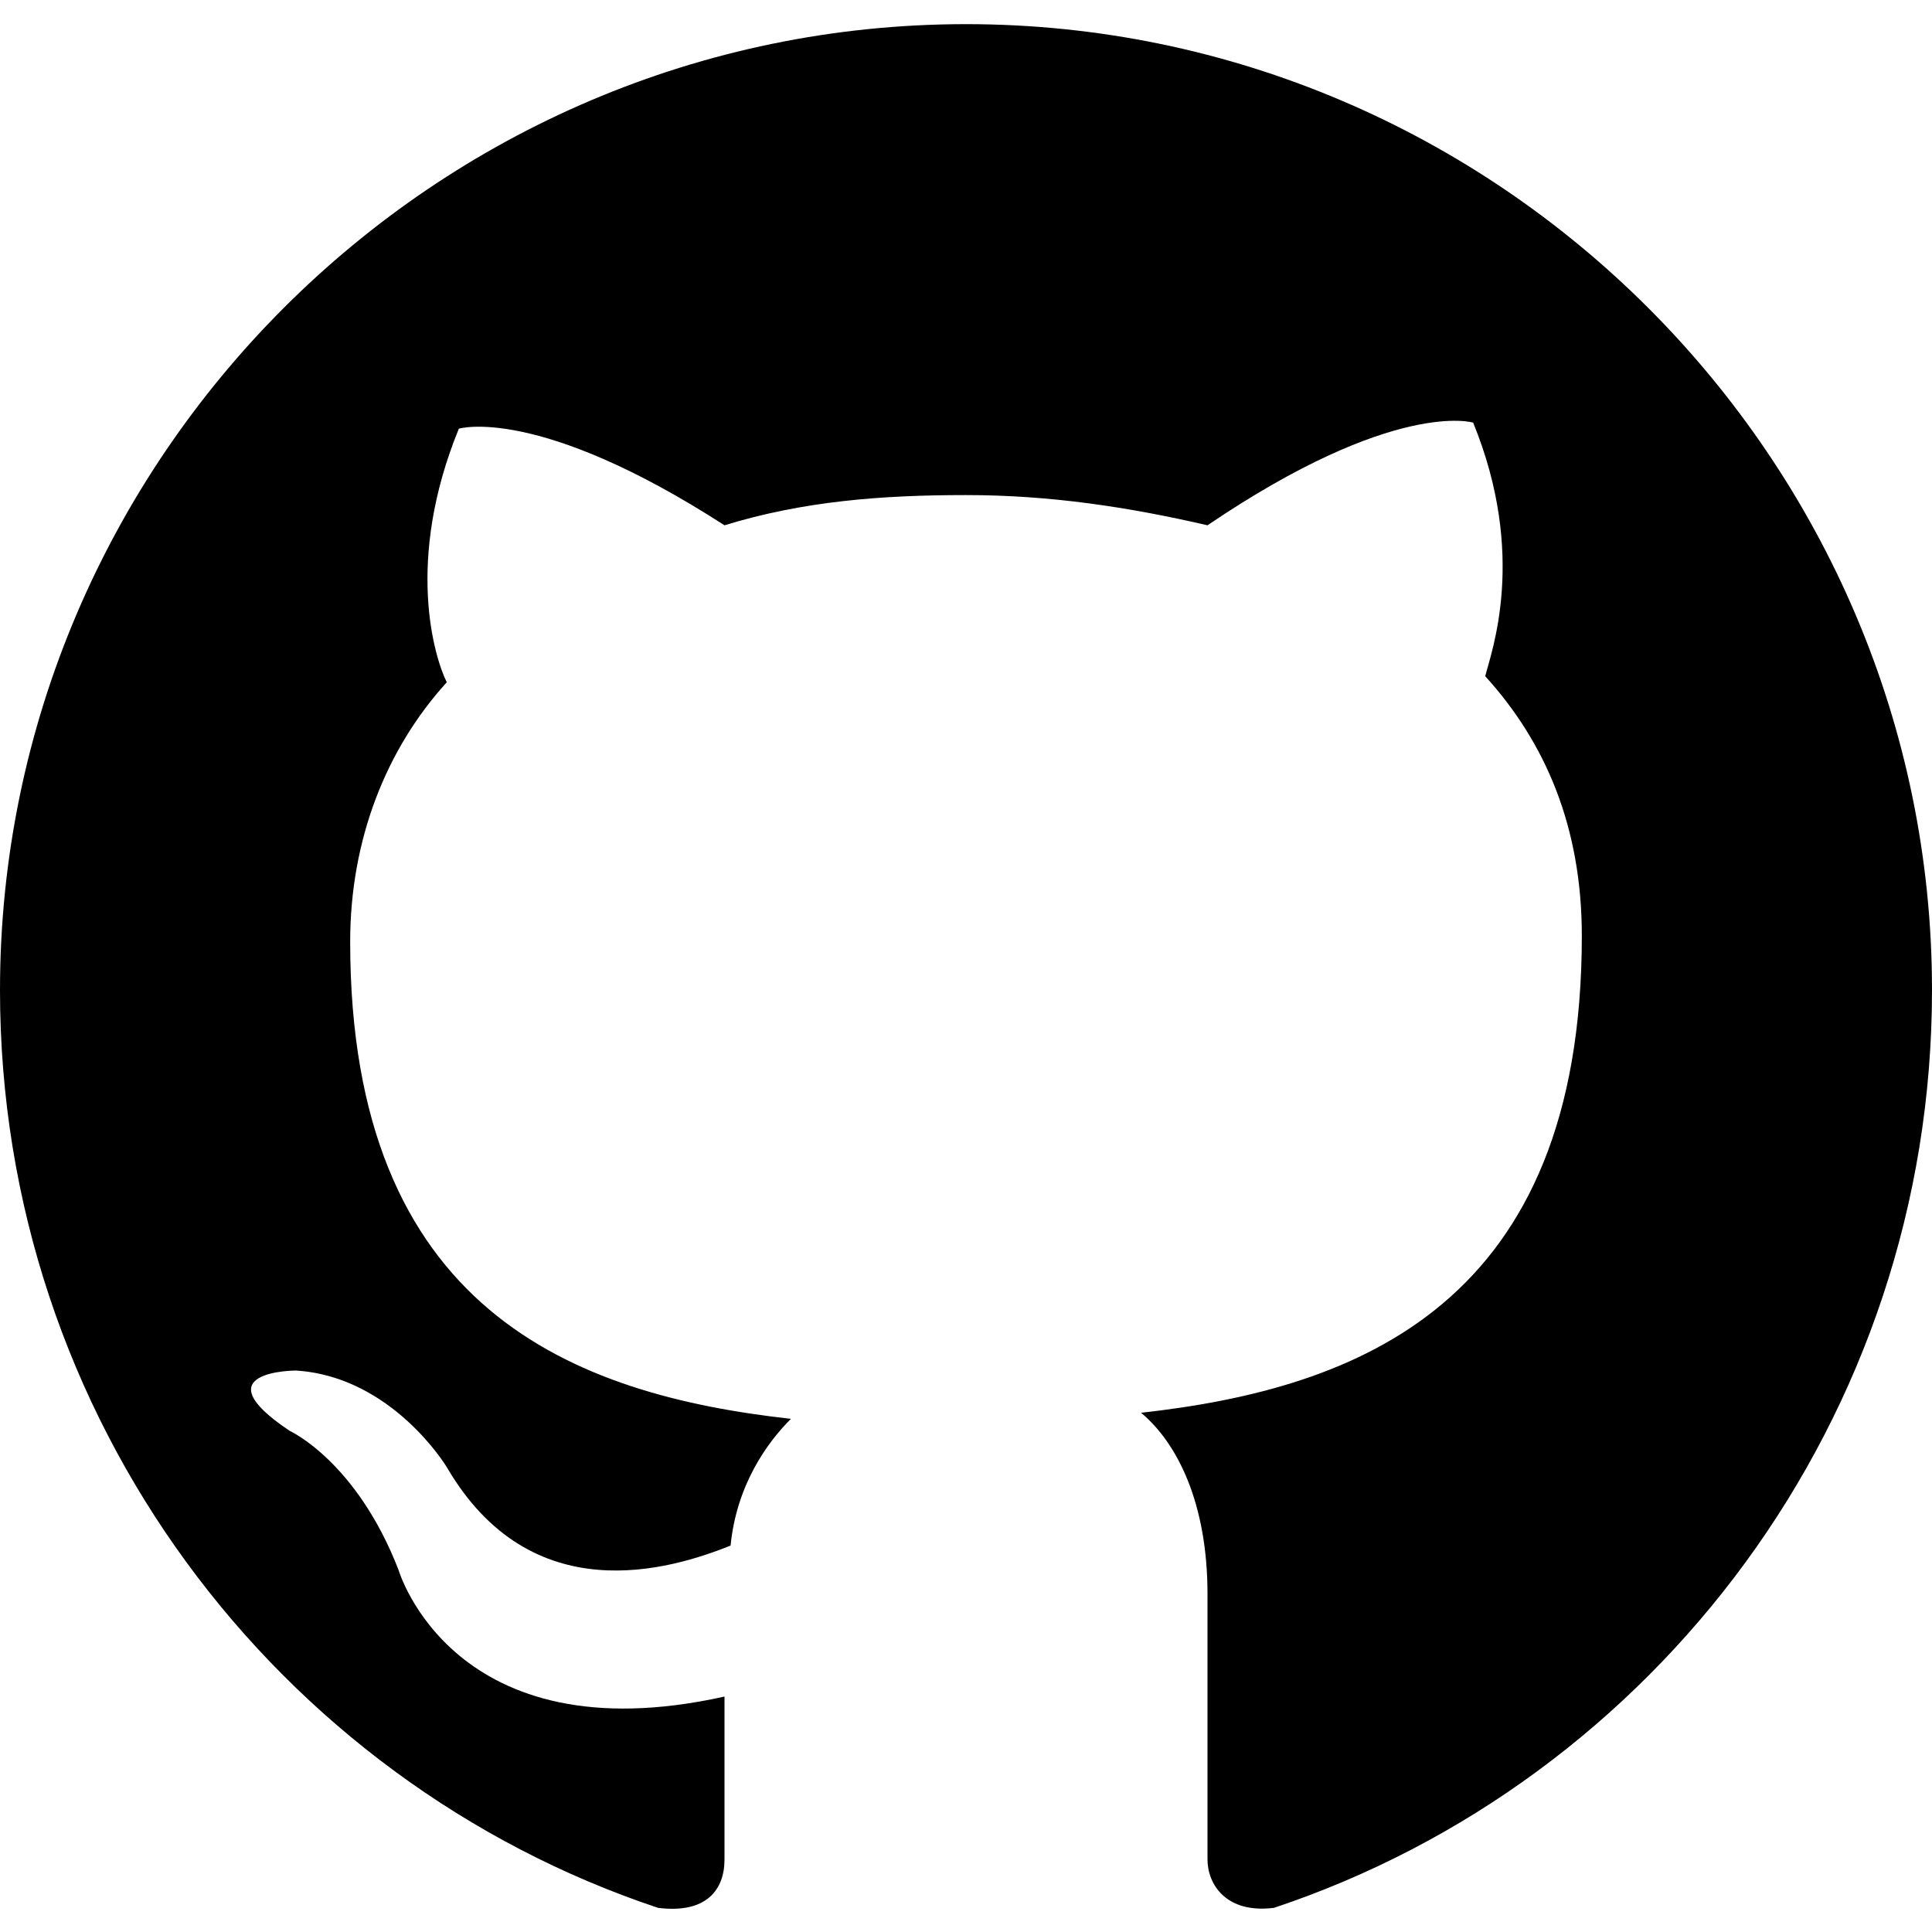
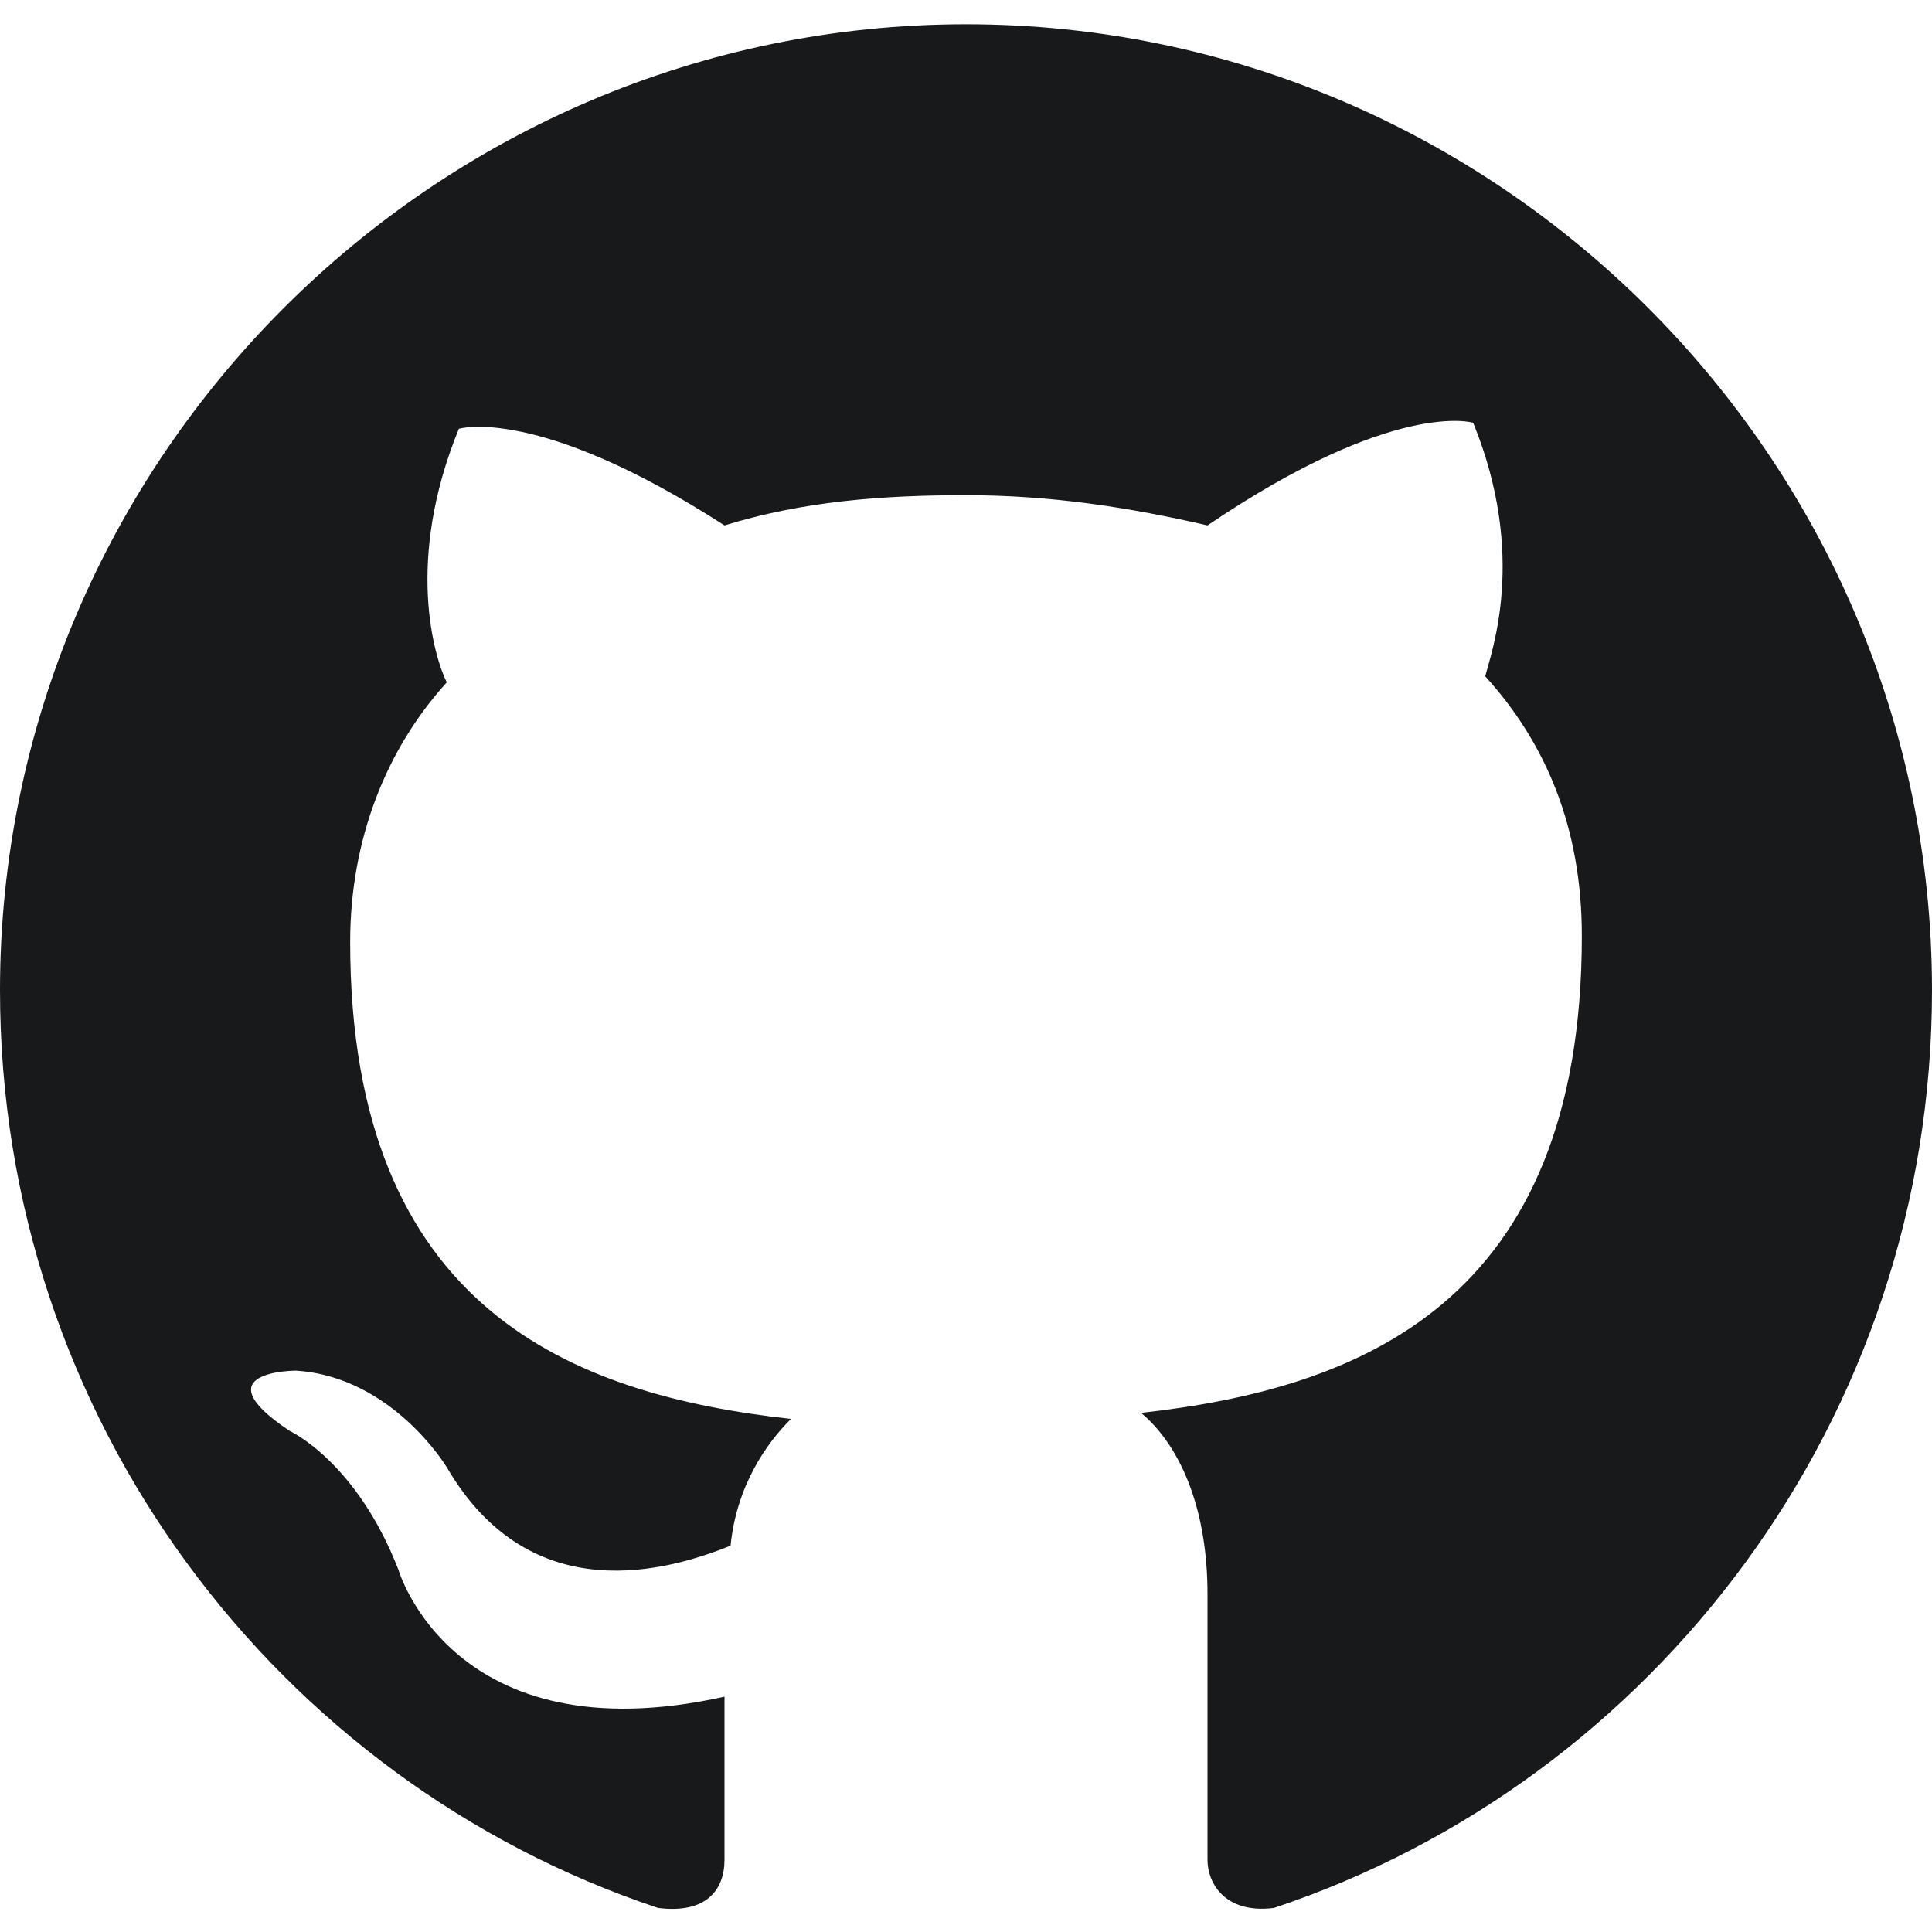
- <svg xmlns="http://www.w3.org/2000/svg" viewBox="0 0 36 36" fill="none">
-   <path fill-rule="evenodd" clip-rule="evenodd" d="M18 0.45C8.1 0.45 0 8.55 0 18.45C0 26.438 5.175 33.188 12.262 35.55C13.162 35.663 13.5 35.213 13.5 34.65C13.5 34.2 13.5 33.075 13.5 31.613C8.438 32.738 7.425 29.25 7.425 29.25C6.638 27.225 5.4 26.663 5.4 26.663C3.712 25.538 5.513 25.538 5.513 25.538C7.312 25.65 8.325 27.338 8.325 27.338C9.9 30.038 12.488 29.25 13.613 28.8C13.725 27.675 14.287 26.888 14.738 26.438C10.688 25.988 6.525 24.413 6.525 17.55C6.525 15.638 7.2 13.95 8.325 12.713C8.1 12.263 7.537 10.463 8.55 7.988C8.55 7.988 10.012 7.538 13.5 9.788C14.963 9.338 16.425 9.225 18 9.225C19.575 9.225 21.038 9.45 22.5 9.788C25.988 7.425 27.45 7.875 27.45 7.875C28.462 10.35 27.788 12.15 27.675 12.6C28.8 13.838 29.475 15.413 29.475 17.438C29.475 24.3 25.312 25.875 21.262 26.325C21.938 26.888 22.5 28.013 22.5 29.7C22.5 32.063 22.5 34.088 22.5 34.65C22.5 35.1 22.837 35.663 23.738 35.55C30.825 33.188 36 26.438 36 18.45C36 8.55 27.9 0.45 18 0.45Z" fill="currentColor" />
+ <svg xmlns="http://www.w3.org/2000/svg" width="36" height="36" viewBox="0 0 36 36" fill="none">
+   <path fill-rule="evenodd" clip-rule="evenodd" d="M18 0.452C8.1 0.452 0 8.552 0 18.452C0 26.44 5.175 33.19 12.262 35.552C13.162 35.665 13.5 35.215 13.5 34.652C13.5 34.202 13.5 33.077 13.5 31.615C8.438 32.74 7.425 29.252 7.425 29.252C6.638 27.227 5.4 26.665 5.4 26.665C3.712 25.54 5.513 25.54 5.513 25.54C7.312 25.652 8.325 27.34 8.325 27.34C9.9 30.04 12.488 29.252 13.613 28.802C13.725 27.677 14.287 26.89 14.738 26.44C10.688 25.99 6.525 24.415 6.525 17.552C6.525 15.64 7.2 13.952 8.325 12.715C8.1 12.265 7.537 10.465 8.55 7.99C8.55 7.99 10.012 7.54 13.5 9.79C14.963 9.34 16.425 9.227 18 9.227C19.575 9.227 21.038 9.452 22.5 9.79C25.988 7.427 27.45 7.877 27.45 7.877C28.462 10.352 27.788 12.152 27.675 12.602C28.8 13.84 29.475 15.415 29.475 17.44C29.475 24.302 25.312 25.877 21.262 26.327C21.938 26.89 22.5 28.015 22.5 29.702C22.5 32.065 22.5 34.09 22.5 34.652C22.5 35.102 22.837 35.665 23.738 35.552C30.825 33.19 36 26.44 36 18.452C36 8.552 27.9 0.452 18 0.452Z" fill="#18191B" />
</svg>
